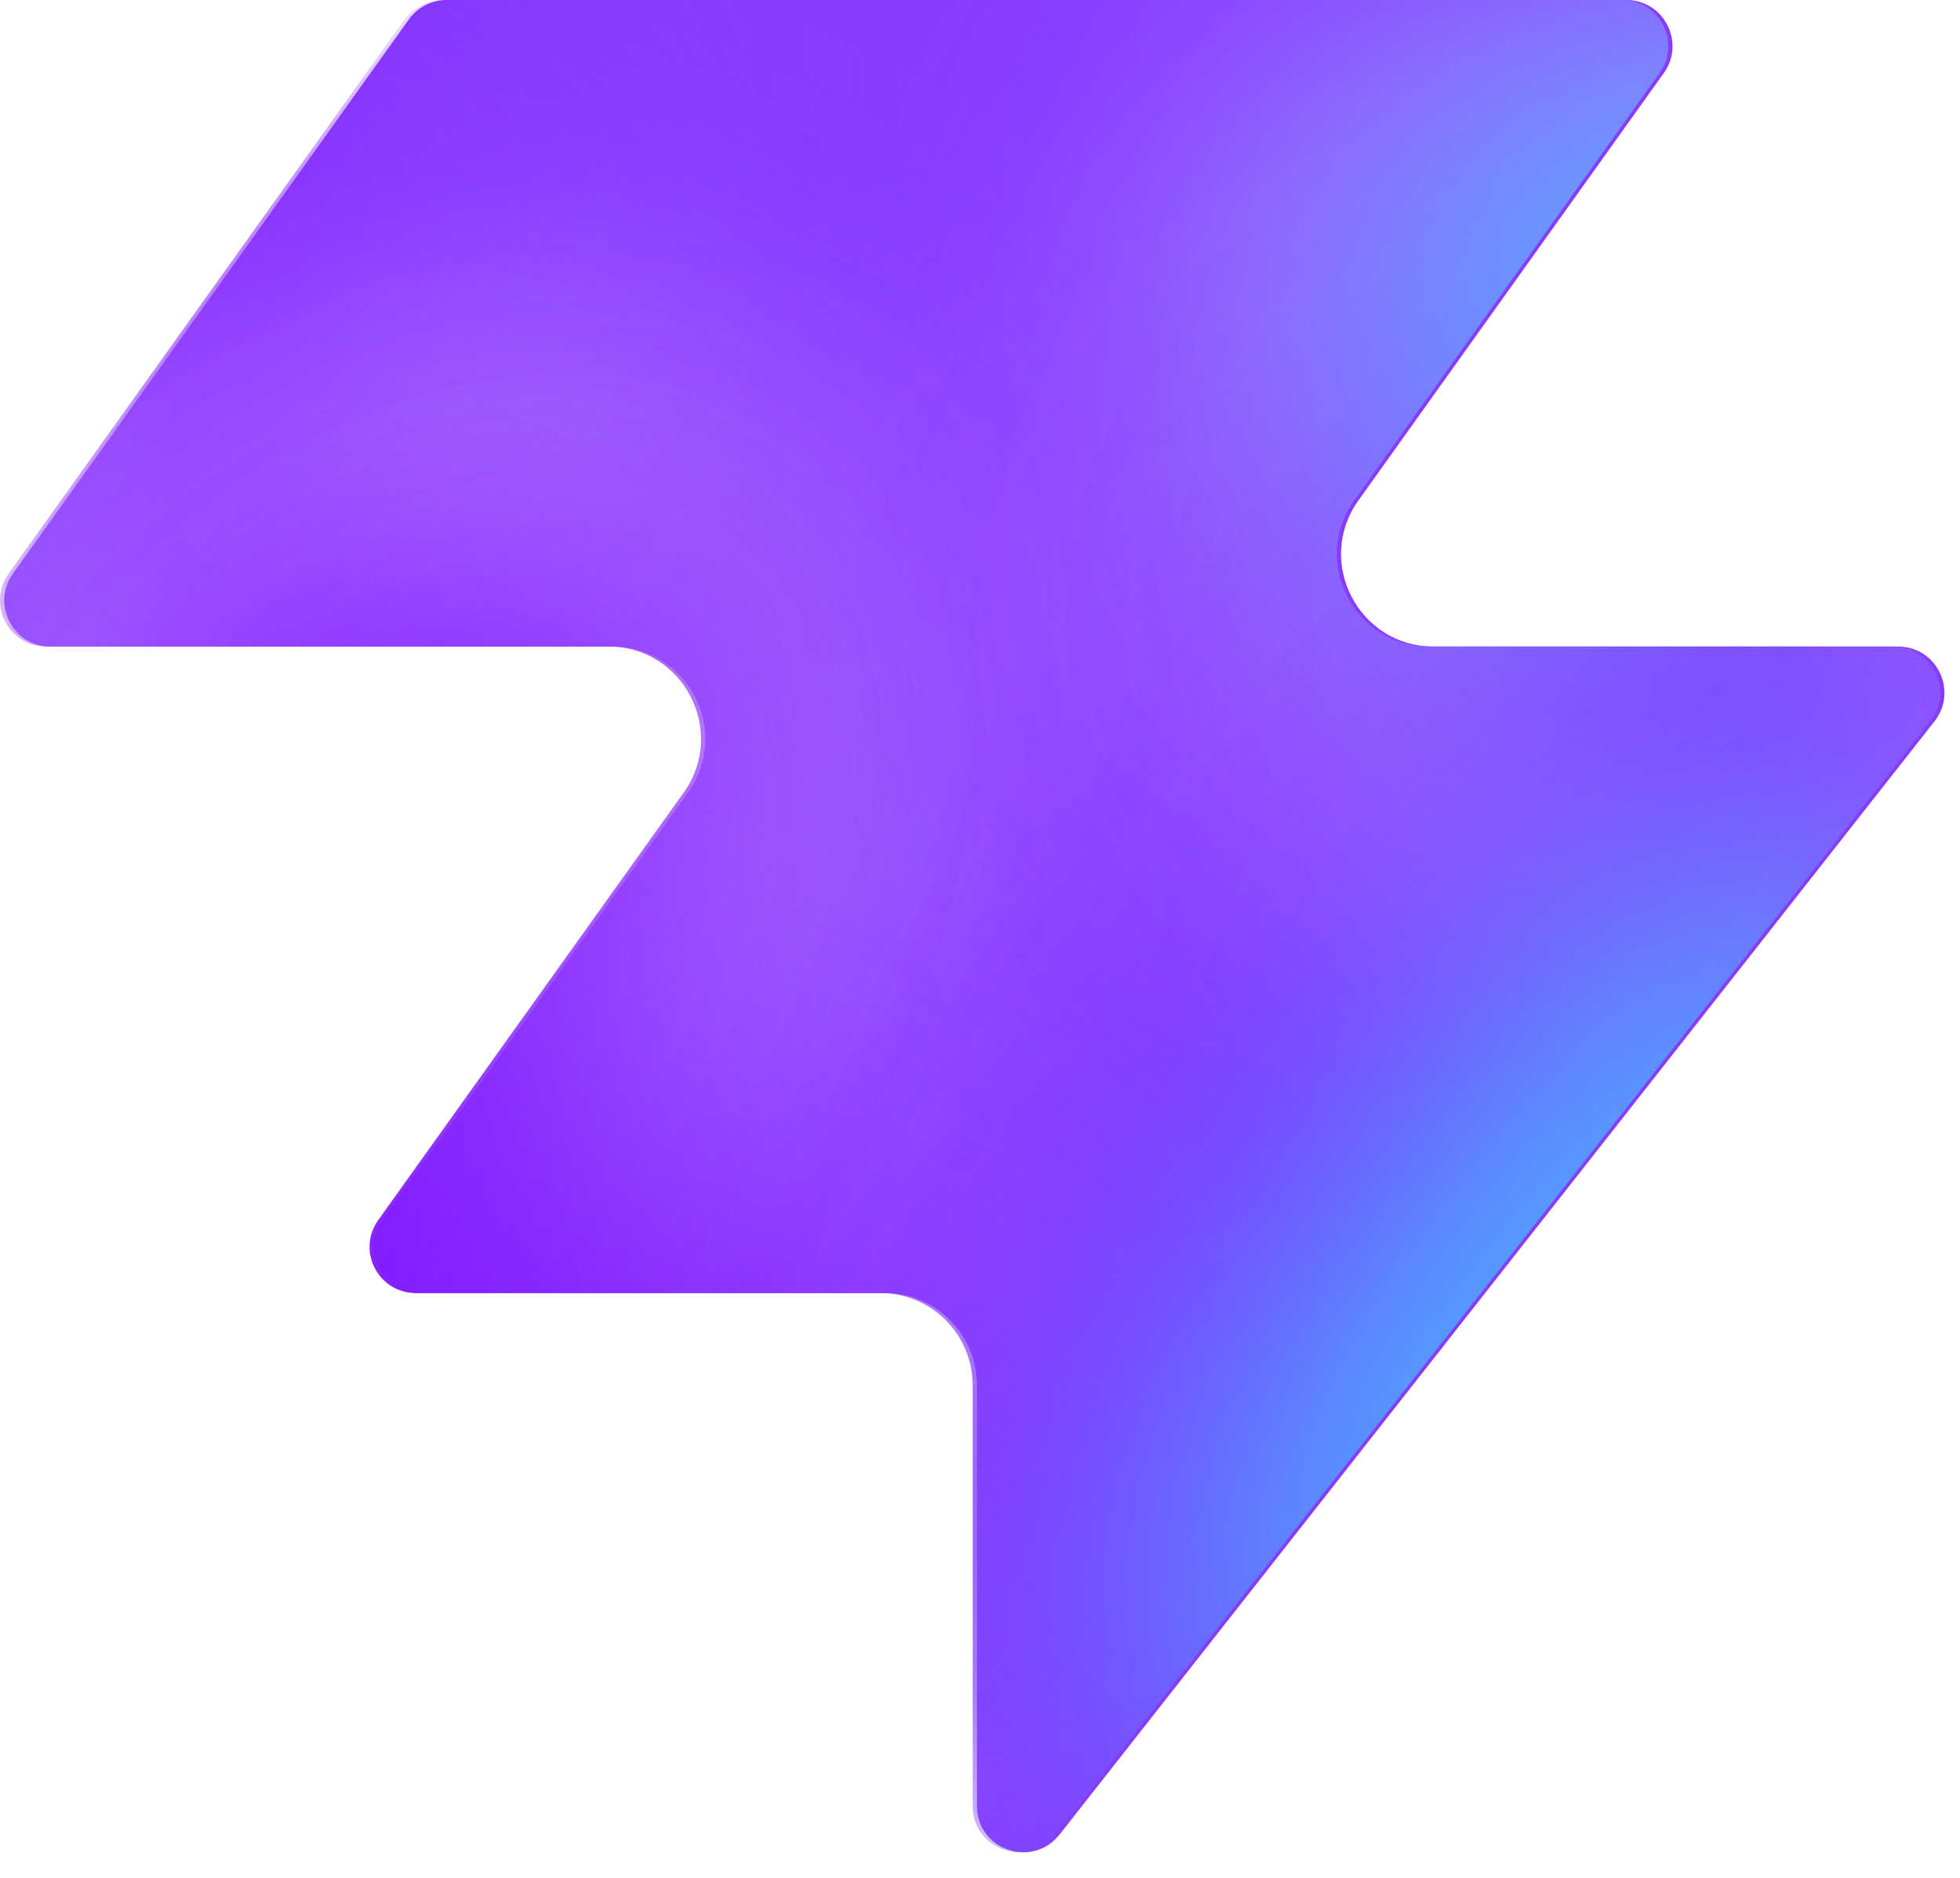
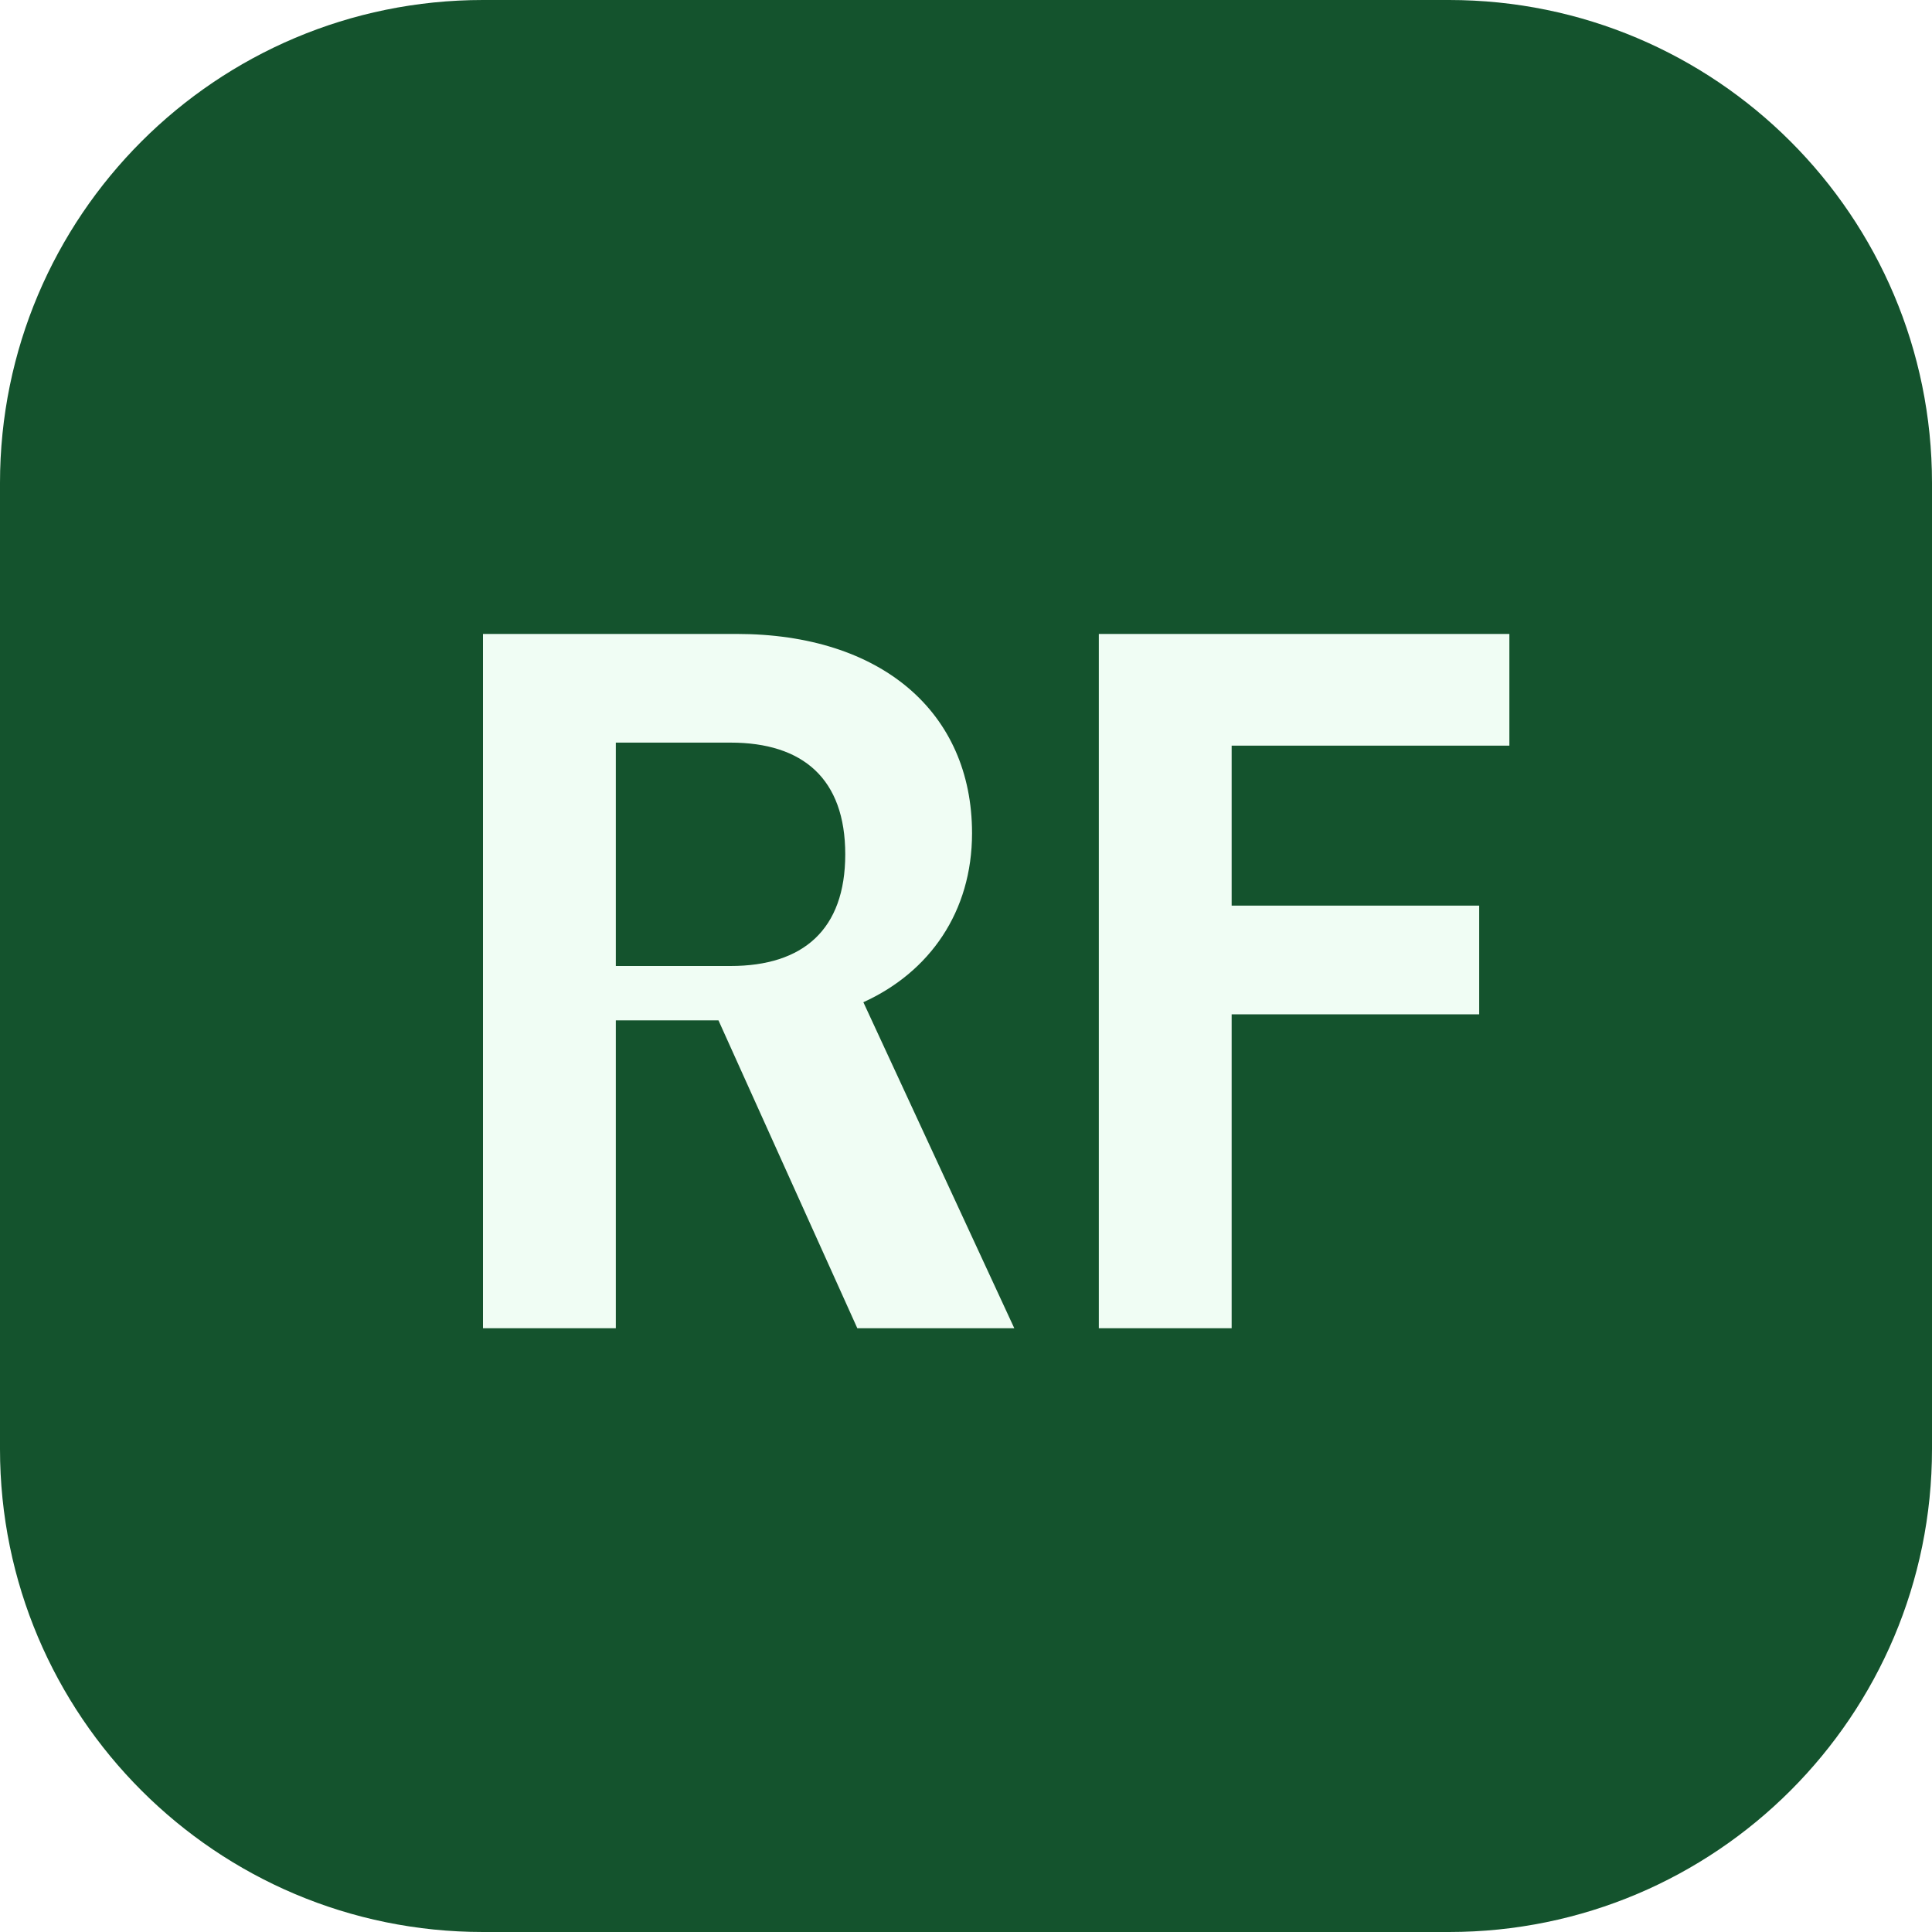
- <svg xmlns="http://www.w3.org/2000/svg" width="48" height="46" fill="none" viewBox="0 0 48 46">
-   <path fill="#863bff" d="M25.946 44.938c-.664.845-2.021.375-2.021-.698V33.937a2.26 2.26 0 0 0-2.262-2.262H10.287c-.92 0-1.456-1.04-.92-1.788l7.48-10.471c1.07-1.497 0-3.578-1.842-3.578H1.237c-.92 0-1.456-1.04-.92-1.788L10.013.474c.214-.297.556-.474.92-.474h28.894c.92 0 1.456 1.04.92 1.788l-7.48 10.471c-1.07 1.498 0 3.579 1.842 3.579h11.377c.943 0 1.473 1.088.89 1.83L25.947 44.94z" style="fill:#863bff;fill:color(display-p3 .525 .23 1);fill-opacity:1" />
-   <mask id="a" width="48" height="46" x="0" y="0" maskUnits="userSpaceOnUse" style="mask-type:alpha">
-     <path fill="#000" d="M25.842 44.938c-.664.844-2.021.375-2.021-.698V33.937a2.26 2.26 0 0 0-2.262-2.262H10.183c-.92 0-1.456-1.04-.92-1.788l7.48-10.471c1.07-1.498 0-3.579-1.842-3.579H1.133c-.92 0-1.456-1.04-.92-1.787L9.91.473c.214-.297.556-.474.92-.474h28.894c.92 0 1.456 1.04.92 1.788l-7.48 10.471c-1.07 1.498 0 3.578 1.842 3.578h11.377c.943 0 1.473 1.088.89 1.832L25.843 44.94z" style="fill:#000;fill-opacity:1" />
-   </mask>
-   <g mask="url(#a)">
-     <g filter="url(#b)">
-       <ellipse cx="5.508" cy="14.704" fill="#ede6ff" rx="5.508" ry="14.704" style="fill:#ede6ff;fill:color(display-p3 .927 .903 1);fill-opacity:1" transform="matrix(.00324 1 1 -.00324 -4.47 31.516)" />
-     </g>
-     <g filter="url(#c)">
-       <ellipse cx="10.399" cy="29.851" fill="#ede6ff" rx="10.399" ry="29.851" style="fill:#ede6ff;fill:color(display-p3 .927 .903 1);fill-opacity:1" transform="matrix(.00324 1 1 -.00324 -39.328 7.883)" />
-     </g>
-     <g filter="url(#d)">
-       <ellipse cx="5.508" cy="30.487" fill="#7e14ff" rx="5.508" ry="30.487" style="fill:#7e14ff;fill:color(display-p3 .492 .077 1);fill-opacity:1" transform="rotate(89.814 -25.913 -14.639)scale(1 -1)" />
-     </g>
-     <g filter="url(#e)">
-       <ellipse cx="5.508" cy="30.599" fill="#7e14ff" rx="5.508" ry="30.599" style="fill:#7e14ff;fill:color(display-p3 .492 .077 1);fill-opacity:1" transform="rotate(89.814 -32.644 -3.334)scale(1 -1)" />
-     </g>
-     <g filter="url(#f)">
-       <ellipse cx="5.508" cy="30.599" fill="#7e14ff" rx="5.508" ry="30.599" style="fill:#7e14ff;fill:color(display-p3 .492 .077 1);fill-opacity:1" transform="matrix(.00324 1 1 -.00324 -34.34 30.47)" />
-     </g>
-     <g filter="url(#g)">
-       <ellipse cx="14.072" cy="22.078" fill="#ede6ff" rx="14.072" ry="22.078" style="fill:#ede6ff;fill:color(display-p3 .927 .903 1);fill-opacity:1" transform="rotate(93.35 24.506 48.493)scale(-1 1)" />
-     </g>
-     <g filter="url(#h)">
-       <ellipse cx="3.47" cy="21.501" fill="#7e14ff" rx="3.47" ry="21.501" style="fill:#7e14ff;fill:color(display-p3 .492 .077 1);fill-opacity:1" transform="rotate(89.009 28.708 47.59)scale(-1 1)" />
-     </g>
-     <g filter="url(#i)">
-       <ellipse cx="3.47" cy="21.501" fill="#7e14ff" rx="3.47" ry="21.501" style="fill:#7e14ff;fill:color(display-p3 .492 .077 1);fill-opacity:1" transform="rotate(89.009 28.708 47.59)scale(-1 1)" />
-     </g>
-     <g filter="url(#j)">
-       <ellipse cx=".387" cy="8.972" fill="#7e14ff" rx="4.407" ry="29.108" style="fill:#7e14ff;fill:color(display-p3 .492 .077 1);fill-opacity:1" transform="rotate(39.51 .387 8.972)" />
-     </g>
-     <g filter="url(#k)">
-       <ellipse cx="47.523" cy="-6.092" fill="#7e14ff" rx="4.407" ry="29.108" style="fill:#7e14ff;fill:color(display-p3 .492 .077 1);fill-opacity:1" transform="rotate(37.892 47.523 -6.092)" />
-     </g>
-     <g filter="url(#l)">
-       <ellipse cx="41.412" cy="6.333" fill="#47bfff" rx="5.971" ry="9.665" style="fill:#47bfff;fill:color(display-p3 .28 .748 1);fill-opacity:1" transform="rotate(37.892 41.412 6.333)" />
-     </g>
-     <g filter="url(#m)">
-       <ellipse cx="-1.879" cy="38.332" fill="#7e14ff" rx="4.407" ry="29.108" style="fill:#7e14ff;fill:color(display-p3 .492 .077 1);fill-opacity:1" transform="rotate(37.892 -1.88 38.332)" />
-     </g>
-     <g filter="url(#n)">
-       <ellipse cx="-1.879" cy="38.332" fill="#7e14ff" rx="4.407" ry="29.108" style="fill:#7e14ff;fill:color(display-p3 .492 .077 1);fill-opacity:1" transform="rotate(37.892 -1.88 38.332)" />
-     </g>
-     <g filter="url(#o)">
-       <ellipse cx="35.651" cy="29.907" fill="#7e14ff" rx="4.407" ry="29.108" style="fill:#7e14ff;fill:color(display-p3 .492 .077 1);fill-opacity:1" transform="rotate(37.892 35.651 29.907)" />
-     </g>
-     <g filter="url(#p)">
-       <ellipse cx="38.418" cy="32.4" fill="#47bfff" rx="5.971" ry="15.297" style="fill:#47bfff;fill:color(display-p3 .28 .748 1);fill-opacity:1" transform="rotate(37.892 38.418 32.4)" />
-     </g>
-   </g>
-   <defs>
-     <filter id="b" width="60.045" height="41.654" x="-19.77" y="16.149" color-interpolation-filters="sRGB" filterUnits="userSpaceOnUse">
-       <feFlood flood-opacity="0" result="BackgroundImageFix" />
-       <feBlend in="SourceGraphic" in2="BackgroundImageFix" result="shape" />
-       <feGaussianBlur result="effect1_foregroundBlur_2002_17158" stdDeviation="7.659" />
-     </filter>
-     <filter id="c" width="90.34" height="51.437" x="-54.613" y="-7.533" color-interpolation-filters="sRGB" filterUnits="userSpaceOnUse">
-       <feFlood flood-opacity="0" result="BackgroundImageFix" />
-       <feBlend in="SourceGraphic" in2="BackgroundImageFix" result="shape" />
-       <feGaussianBlur result="effect1_foregroundBlur_2002_17158" stdDeviation="7.659" />
-     </filter>
-     <filter id="d" width="79.355" height="29.4" x="-49.64" y="2.03" color-interpolation-filters="sRGB" filterUnits="userSpaceOnUse">
-       <feFlood flood-opacity="0" result="BackgroundImageFix" />
-       <feBlend in="SourceGraphic" in2="BackgroundImageFix" result="shape" />
-       <feGaussianBlur result="effect1_foregroundBlur_2002_17158" stdDeviation="4.596" />
-     </filter>
-     <filter id="e" width="79.579" height="29.4" x="-45.045" y="20.029" color-interpolation-filters="sRGB" filterUnits="userSpaceOnUse">
-       <feFlood flood-opacity="0" result="BackgroundImageFix" />
-       <feBlend in="SourceGraphic" in2="BackgroundImageFix" result="shape" />
-       <feGaussianBlur result="effect1_foregroundBlur_2002_17158" stdDeviation="4.596" />
-     </filter>
-     <filter id="f" width="79.579" height="29.4" x="-43.513" y="21.178" color-interpolation-filters="sRGB" filterUnits="userSpaceOnUse">
-       <feFlood flood-opacity="0" result="BackgroundImageFix" />
-       <feBlend in="SourceGraphic" in2="BackgroundImageFix" result="shape" />
-       <feGaussianBlur result="effect1_foregroundBlur_2002_17158" stdDeviation="4.596" />
-     </filter>
-     <filter id="g" width="74.749" height="58.852" x="15.756" y="-17.901" color-interpolation-filters="sRGB" filterUnits="userSpaceOnUse">
-       <feFlood flood-opacity="0" result="BackgroundImageFix" />
-       <feBlend in="SourceGraphic" in2="BackgroundImageFix" result="shape" />
-       <feGaussianBlur result="effect1_foregroundBlur_2002_17158" stdDeviation="7.659" />
-     </filter>
-     <filter id="h" width="61.377" height="25.362" x="23.548" y="2.284" color-interpolation-filters="sRGB" filterUnits="userSpaceOnUse">
-       <feFlood flood-opacity="0" result="BackgroundImageFix" />
-       <feBlend in="SourceGraphic" in2="BackgroundImageFix" result="shape" />
-       <feGaussianBlur result="effect1_foregroundBlur_2002_17158" stdDeviation="4.596" />
-     </filter>
-     <filter id="i" width="61.377" height="25.362" x="23.548" y="2.284" color-interpolation-filters="sRGB" filterUnits="userSpaceOnUse">
-       <feFlood flood-opacity="0" result="BackgroundImageFix" />
-       <feBlend in="SourceGraphic" in2="BackgroundImageFix" result="shape" />
-       <feGaussianBlur result="effect1_foregroundBlur_2002_17158" stdDeviation="4.596" />
-     </filter>
-     <filter id="j" width="56.045" height="63.649" x="-27.636" y="-22.853" color-interpolation-filters="sRGB" filterUnits="userSpaceOnUse">
-       <feFlood flood-opacity="0" result="BackgroundImageFix" />
-       <feBlend in="SourceGraphic" in2="BackgroundImageFix" result="shape" />
-       <feGaussianBlur result="effect1_foregroundBlur_2002_17158" stdDeviation="4.596" />
-     </filter>
-     <filter id="k" width="54.814" height="64.646" x="20.116" y="-38.415" color-interpolation-filters="sRGB" filterUnits="userSpaceOnUse">
-       <feFlood flood-opacity="0" result="BackgroundImageFix" />
-       <feBlend in="SourceGraphic" in2="BackgroundImageFix" result="shape" />
-       <feGaussianBlur result="effect1_foregroundBlur_2002_17158" stdDeviation="4.596" />
-     </filter>
-     <filter id="l" width="33.541" height="35.313" x="24.641" y="-11.323" color-interpolation-filters="sRGB" filterUnits="userSpaceOnUse">
-       <feFlood flood-opacity="0" result="BackgroundImageFix" />
-       <feBlend in="SourceGraphic" in2="BackgroundImageFix" result="shape" />
-       <feGaussianBlur result="effect1_foregroundBlur_2002_17158" stdDeviation="4.596" />
-     </filter>
-     <filter id="m" width="54.814" height="64.646" x="-29.286" y="6.009" color-interpolation-filters="sRGB" filterUnits="userSpaceOnUse">
-       <feFlood flood-opacity="0" result="BackgroundImageFix" />
-       <feBlend in="SourceGraphic" in2="BackgroundImageFix" result="shape" />
-       <feGaussianBlur result="effect1_foregroundBlur_2002_17158" stdDeviation="4.596" />
-     </filter>
-     <filter id="n" width="54.814" height="64.646" x="-29.286" y="6.009" color-interpolation-filters="sRGB" filterUnits="userSpaceOnUse">
-       <feFlood flood-opacity="0" result="BackgroundImageFix" />
-       <feBlend in="SourceGraphic" in2="BackgroundImageFix" result="shape" />
-       <feGaussianBlur result="effect1_foregroundBlur_2002_17158" stdDeviation="4.596" />
-     </filter>
-     <filter id="o" width="54.814" height="64.646" x="8.244" y="-2.416" color-interpolation-filters="sRGB" filterUnits="userSpaceOnUse">
-       <feFlood flood-opacity="0" result="BackgroundImageFix" />
-       <feBlend in="SourceGraphic" in2="BackgroundImageFix" result="shape" />
-       <feGaussianBlur result="effect1_foregroundBlur_2002_17158" stdDeviation="4.596" />
-     </filter>
-     <filter id="p" width="39.409" height="43.623" x="18.713" y="10.588" color-interpolation-filters="sRGB" filterUnits="userSpaceOnUse">
-       <feFlood flood-opacity="0" result="BackgroundImageFix" />
-       <feBlend in="SourceGraphic" in2="BackgroundImageFix" result="shape" />
-       <feGaussianBlur result="effect1_foregroundBlur_2002_17158" stdDeviation="4.596" />
-     </filter>
-   </defs>
+ <svg xmlns="http://www.w3.org/2000/svg" viewBox="0 0 32 32" fill="none">
+   <rect width="32" height="32" rx="8" fill="#14532d" />
+   <path fill="#f0fdf4" d="M8 10.5h4.2c2.4 0 3.9 1.3 3.9 3.3 0 1.3-.7 2.3-1.8 2.8L16.8 22h-2.6l-2.3-5.1H10.2V22H8V10.5zm2.2 1.8v3.7h1.9c1.2 0 1.9-.6 1.9-1.85S13.3 12.3 12.1 12.3H10.2zM18.2 22V10.5h6.8v1.85h-4.6V15h4.1v1.8h-4.1V22h-2.2z" />
</svg>
